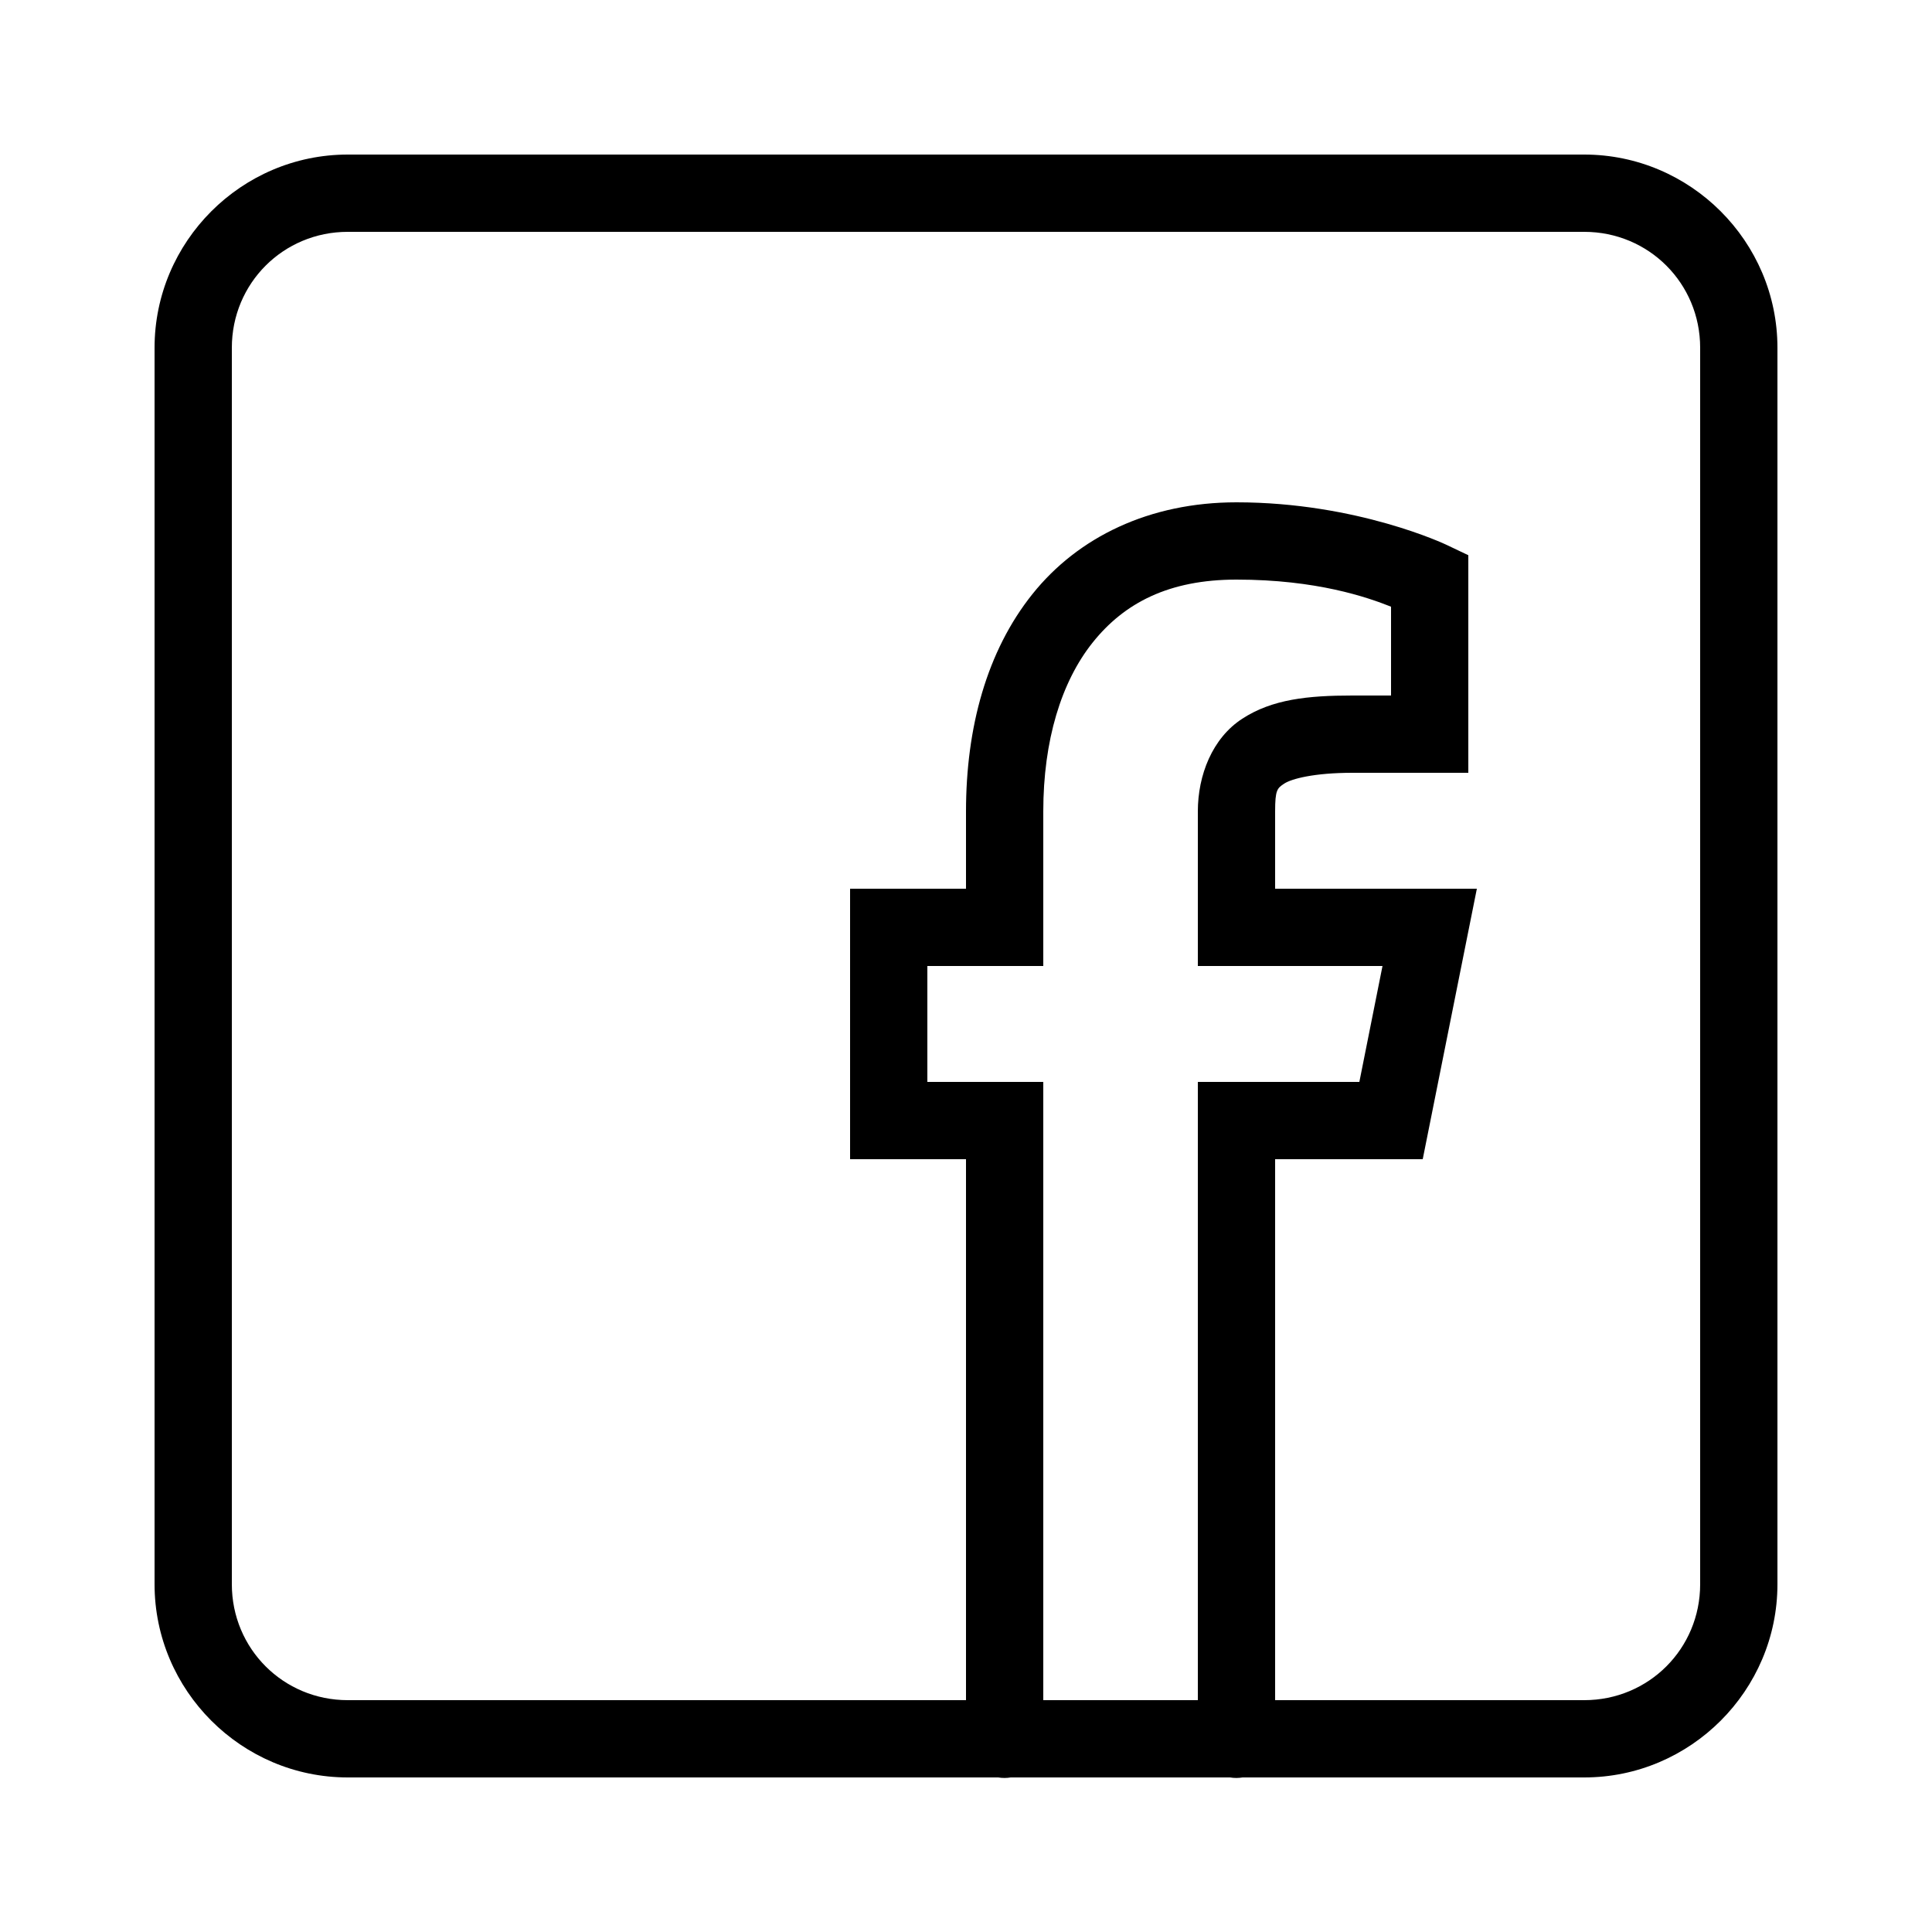
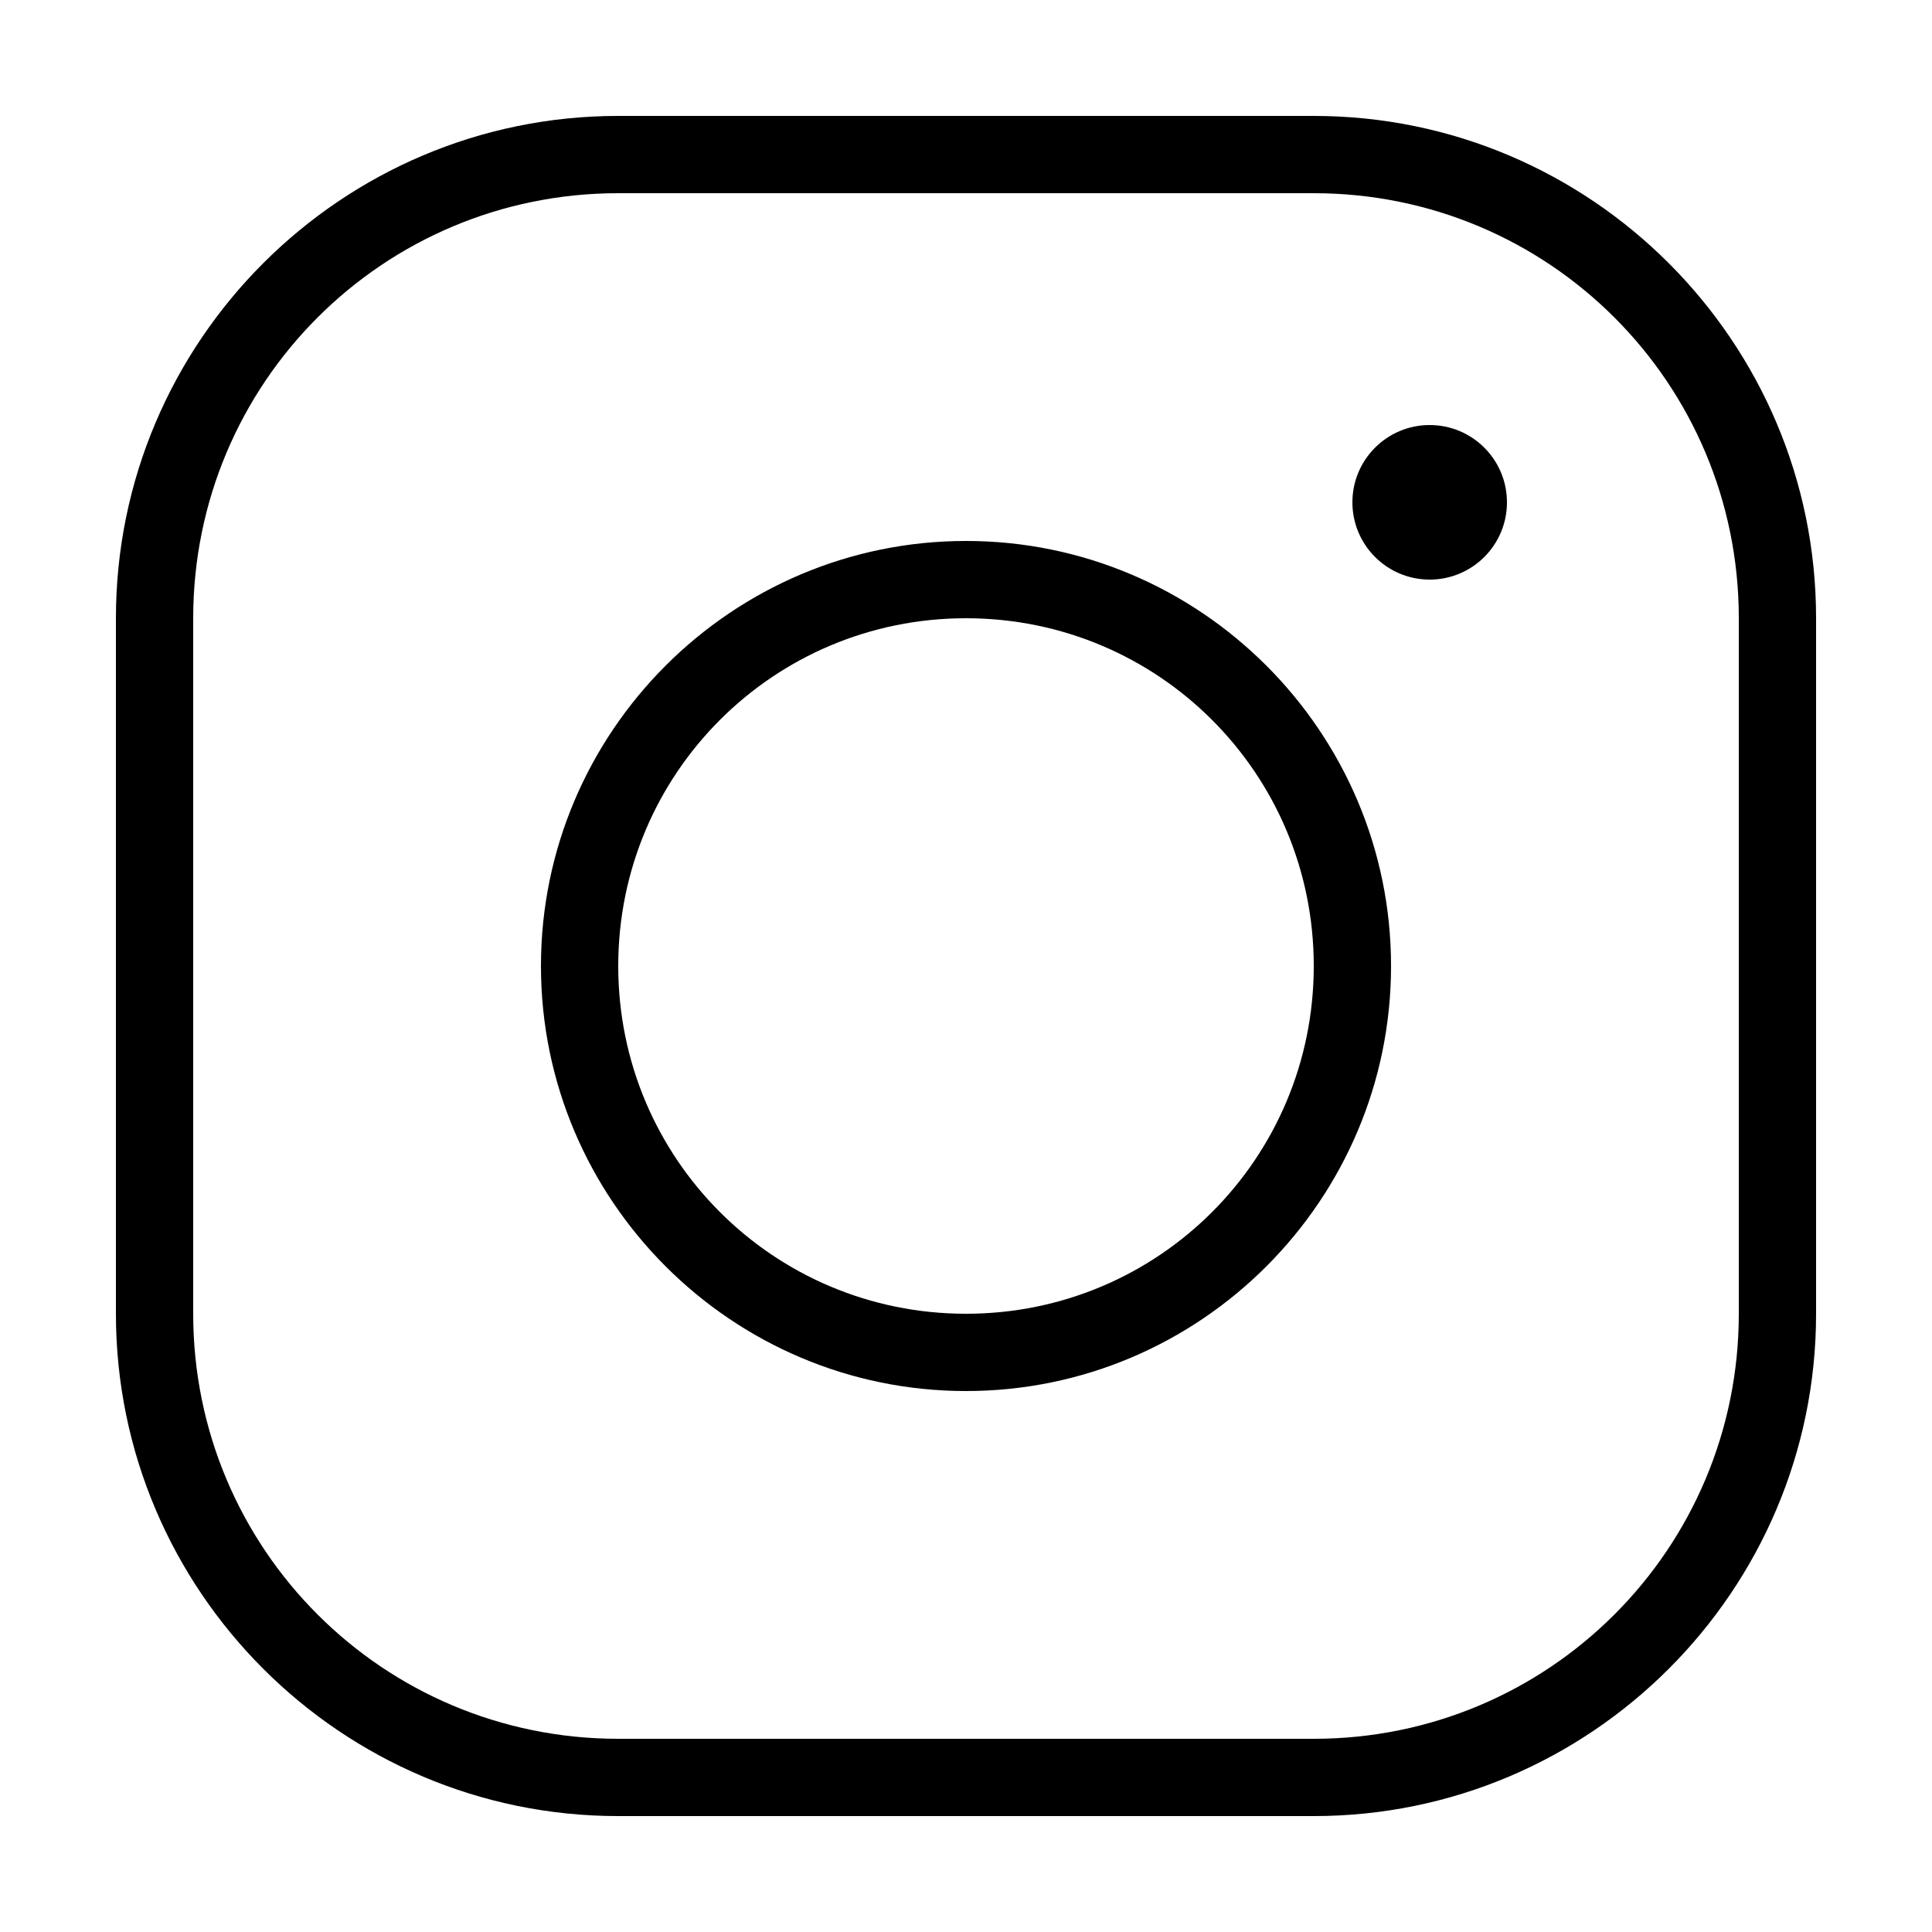
<svg xmlns="http://www.w3.org/2000/svg" viewBox="0 0 50 50" width="50px" height="50px">
-   <path d="M 9 4 C 6.25 4 4 6.25 4 9 L 4 41 C 4 43.75 6.25 46 9 46 L 25.832 46 A 1 1 0 0 0 26.158 46 L 31.832 46 A 1 1 0 0 0 32.158 46 L 41 46 C 43.75 46 46 43.75 46 41 L 46 9 C 46 6.25 43.75 4 41 4 L 9 4 z M 9 6 L 41 6 C 42.668 6 44 7.332 44 9 L 44 41 C 44 42.668 42.668 44 41 44 L 33 44 L 33 30 L 36.82 30 L 38.221 23 L 33 23 L 33 21 C 33 20.443 33.053 20.399 33.24 20.277 C 33.427 20.156 34.006 20 35 20 L 38 20 L 38 14.369 L 37.43 14.098 C 37.43 14.098 35.133 13 32 13 C 29.75 13 27.902 13.896 26.719 15.375 C 25.536 16.854 25 18.833 25 21 L 25 23 L 22 23 L 22 30 L 25 30 L 25 44 L 9 44 C 7.332 44 6 42.668 6 41 L 6 9 C 6 7.332 7.332 6 9 6 z M 32 15 C 34.079 15 35.387 15.458 36 15.701 L 36 18 L 35 18 C 33.849 18 32.927 18.095 32.15 18.6 C 31.374 19.104 31 20.061 31 21 L 31 25 L 35.779 25 L 35.18 28 L 31 28 L 31 44 L 27 44 L 27 28 L 24 28 L 24 25 L 27 25 L 27 21 C 27 19.167 27.464 17.646 28.281 16.625 C 29.098 15.604 30.25 15 32 15 z" />
+   <path d="M 16 3 C 8.832 3 3 8.832 3 16 L 3 34 C 3 41.168 8.832 47 16 47 L 34 47 C 41.168 47 47 41.168 47 34 L 47 16 C 47 8.832 41.168 3 34 3 L 16 3 z M 16 5 L 34 5 C 40.086 5 45 9.914 45 16 L 45 34 C 45 40.086 40.086 45 34 45 L 16 45 C 9.914 45 5 40.086 5 34 L 5 16 C 5 9.914 9.914 5 16 5 z M 37 11 A 2 2 0 0 0 35 13 A 2 2 0 0 0 37 15 A 2 2 0 0 0 39 13 A 2 2 0 0 0 37 11 z M 25 14 C 18.937 14 14 18.937 14 25 C 14 31.063 18.937 36 25 36 C 31.063 36 36 31.063 36 25 C 36 18.937 31.063 14 25 14 z M 25 16 C 29.982 16 34 20.018 34 25 C 34 29.982 29.982 34 25 34 C 20.018 34 16 29.982 16 25 C 16 20.018 20.018 16 25 16 z" />
</svg>
